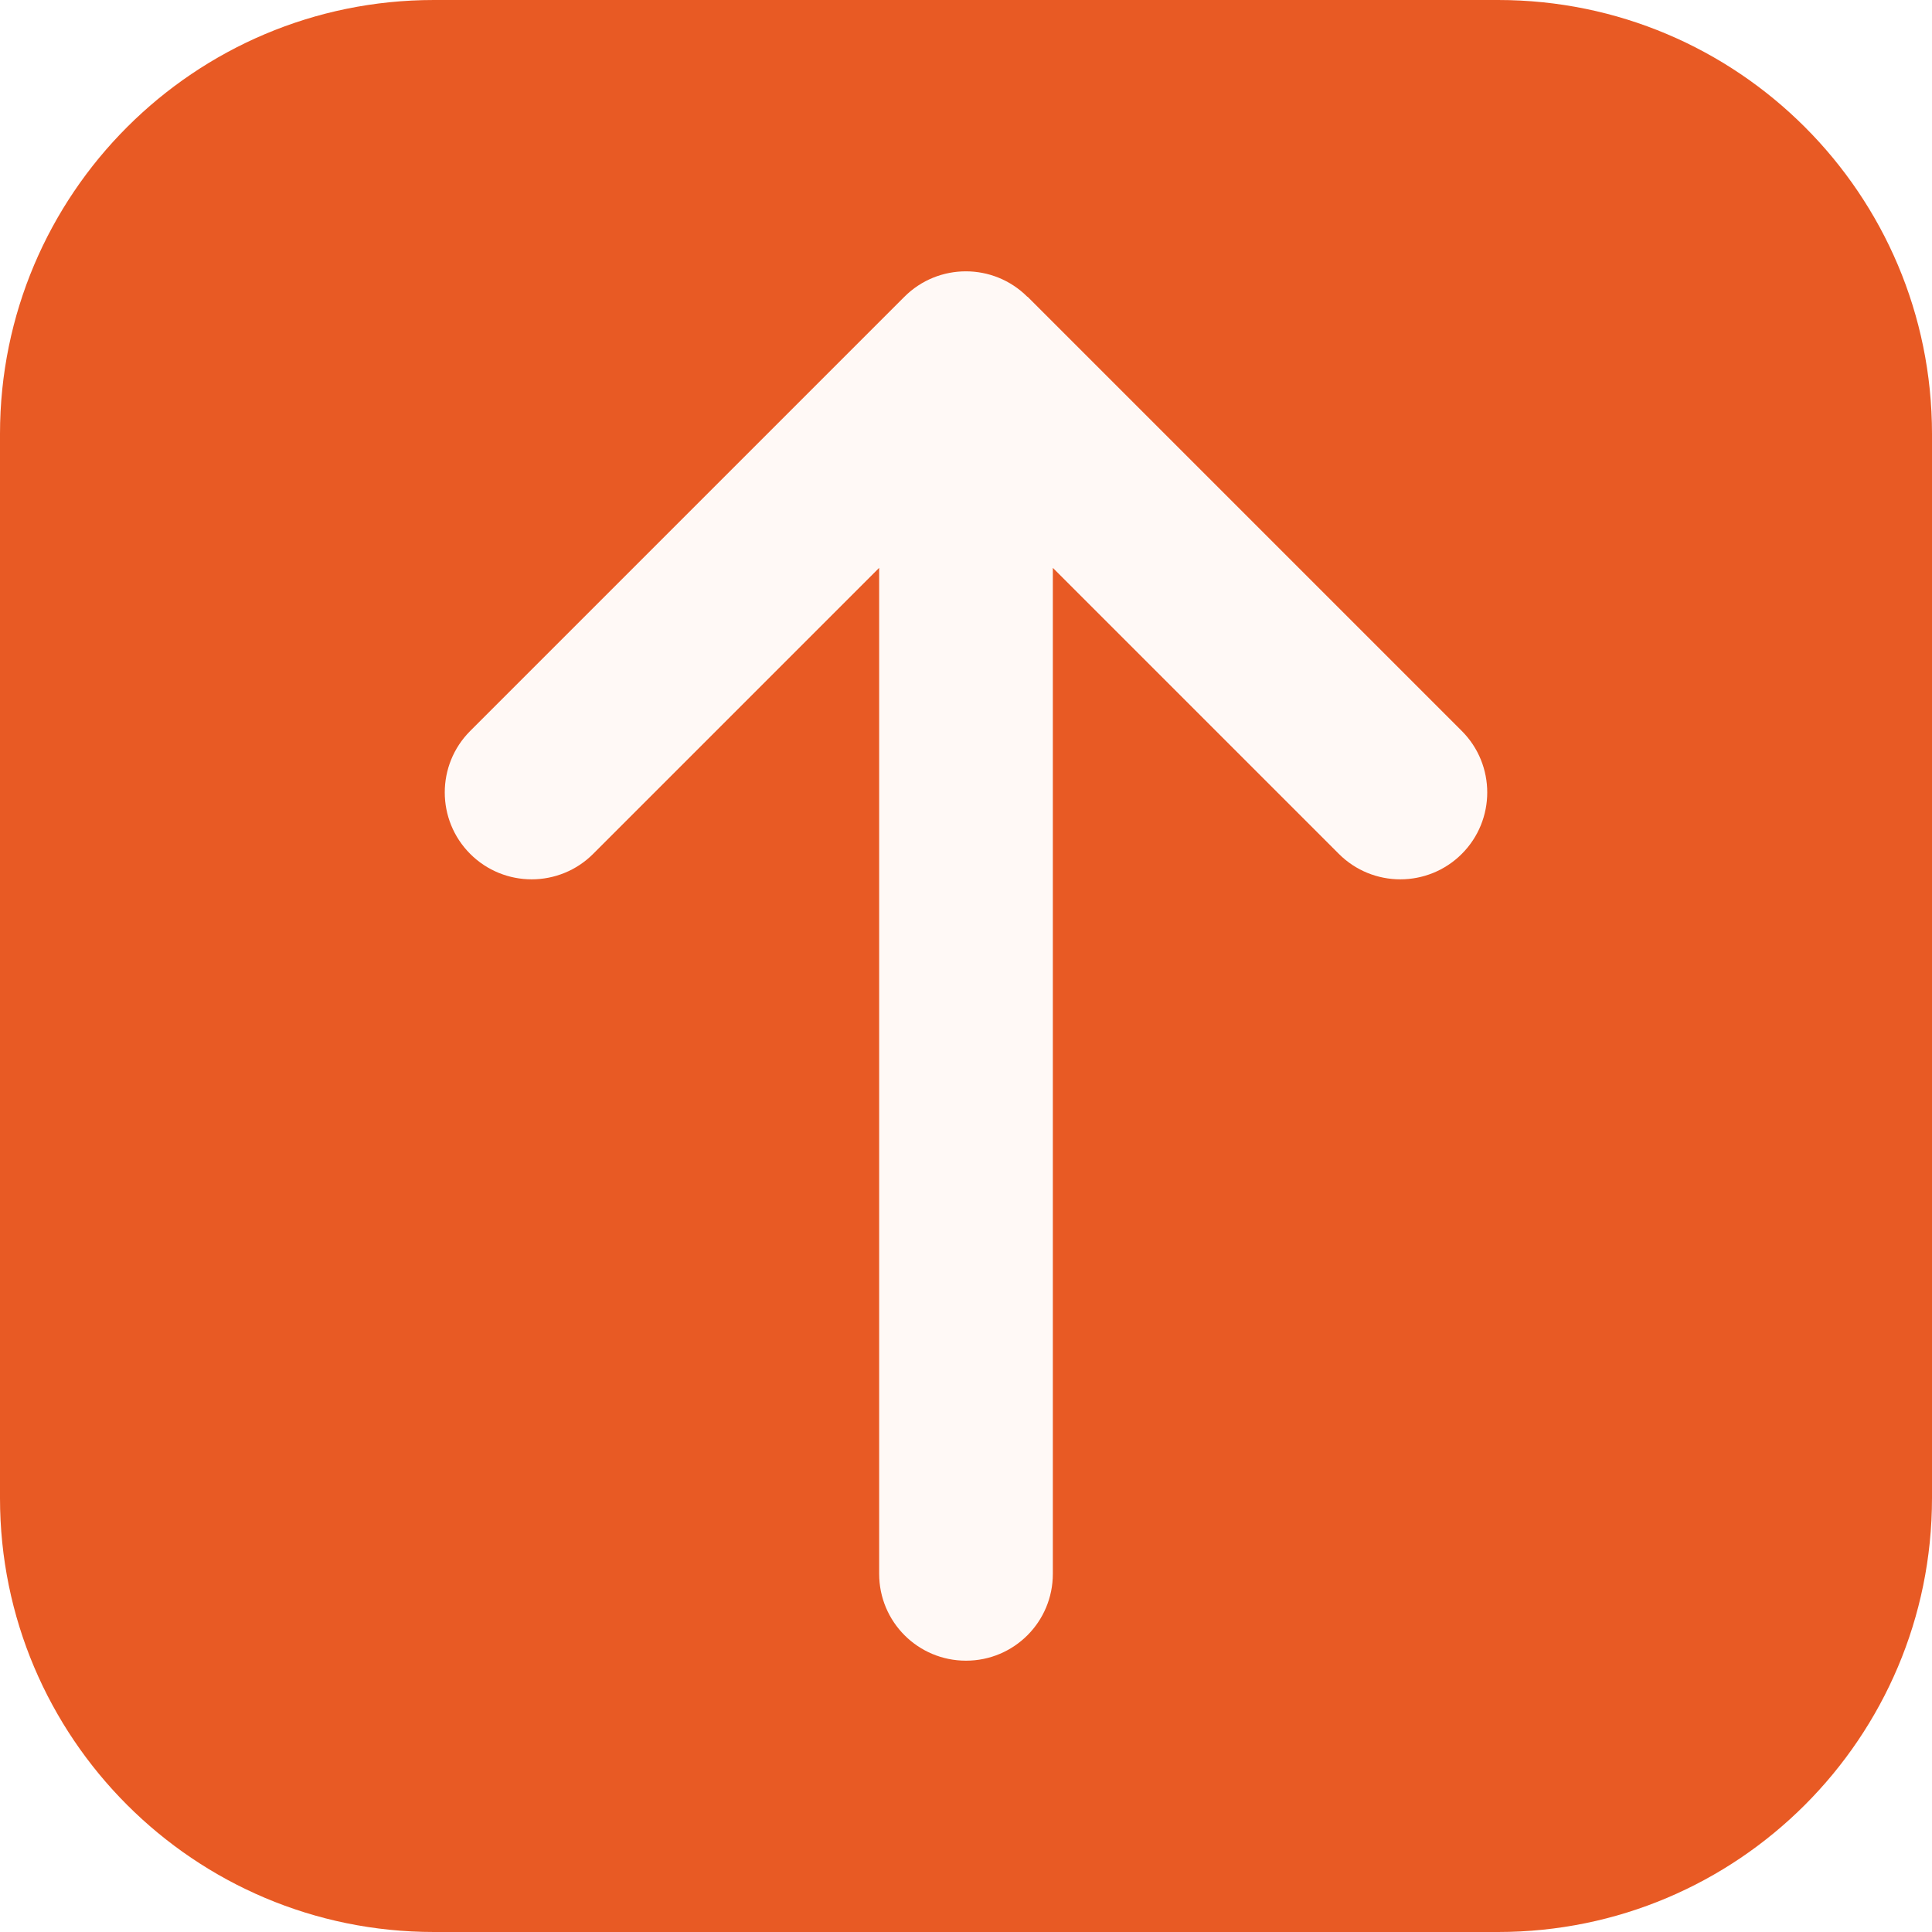
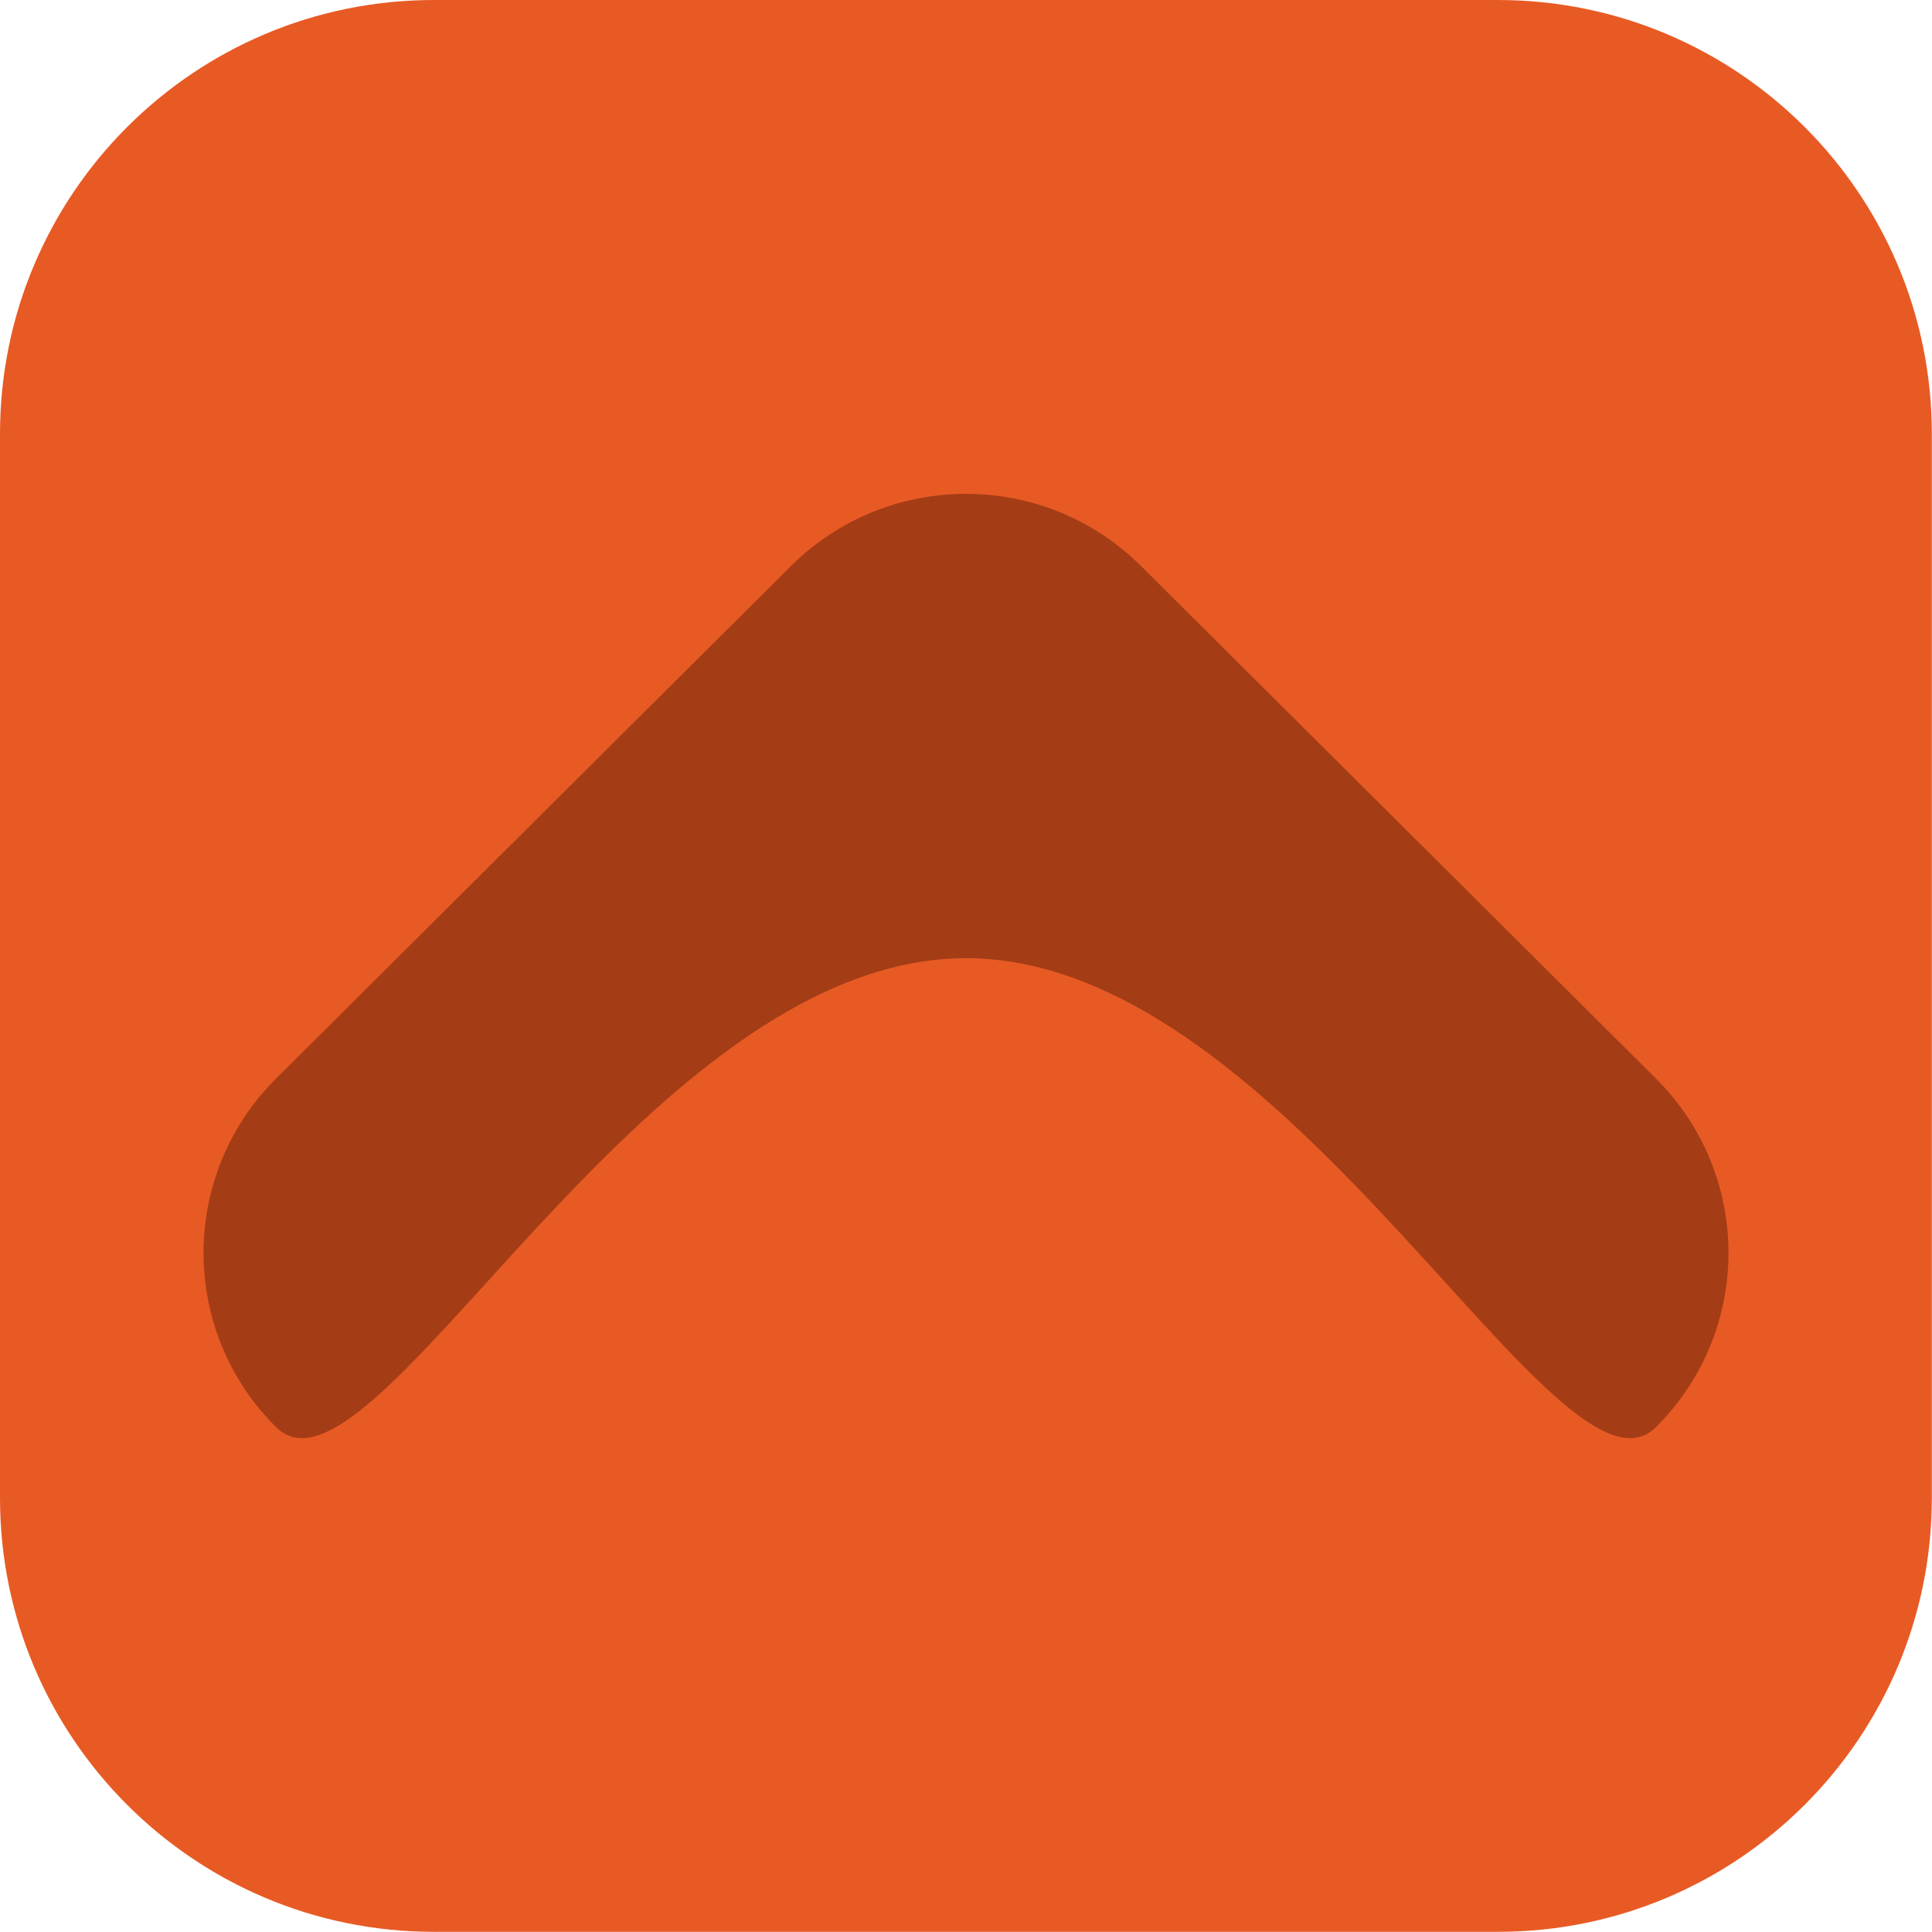
- <svg xmlns="http://www.w3.org/2000/svg" id="Layer_2" data-name="Layer 2" viewBox="0 0 711.94 711.94">
-   <defs>
-     <style>
-       .cls-1 {
-         fill: #fff9f6;
-       }
- 
-       .cls-2 {
-         fill: #e85a24;
-       }
-     </style>
-   </defs>
-   <g id="Layer_3" data-name="Layer 3">
-     <g>
-       <rect class="cls-2" width="711.94" height="711.94" rx="159.9" ry="159.9" />
-       <path class="cls-1" d="M378.57,109.36c-12.5-12.5-32.8-12.5-45.3,0l-160,160c-12.5,12.5-12.5,32.8,0,45.3s32.8,12.5,45.3,0l105.4-105.4v370.7c0,17.7,14.3,32,32,32s32-14.3,32-32V209.26l105.4,105.4c12.5,12.5,32.8,12.5,45.3,0s12.5-32.8,0-45.3l-160-160h-.1Z" />
-     </g>
-   </g>
+ <svg xmlns="http://www.w3.org/2000/svg" width="712" height="712" viewBox="0 0 712 712" fill="none">
+   <path d="M552.04 0H159.9C71.59 0 0 71.59 0 159.9V552.04C0 640.35 71.59 711.94 159.9 711.94H552.04C640.35 711.94 711.94 640.35 711.94 552.04V159.9C711.94 71.59 640.35 0 552.04 0Z" fill="#E85A24" />
+   <path d="M291.482 208.602L101.724 397.49C66.092 432.959 66.092 490.466 101.724 525.935C137.356 561.404 236.667 353.122 356 353.122C475.333 353.122 574.644 561.403 610.276 525.935C645.908 490.466 645.908 432.959 610.276 397.49L420.518 208.602C384.886 173.133 327.114 173.133 291.482 208.602Z" fill="#A43D16" />
</svg>
